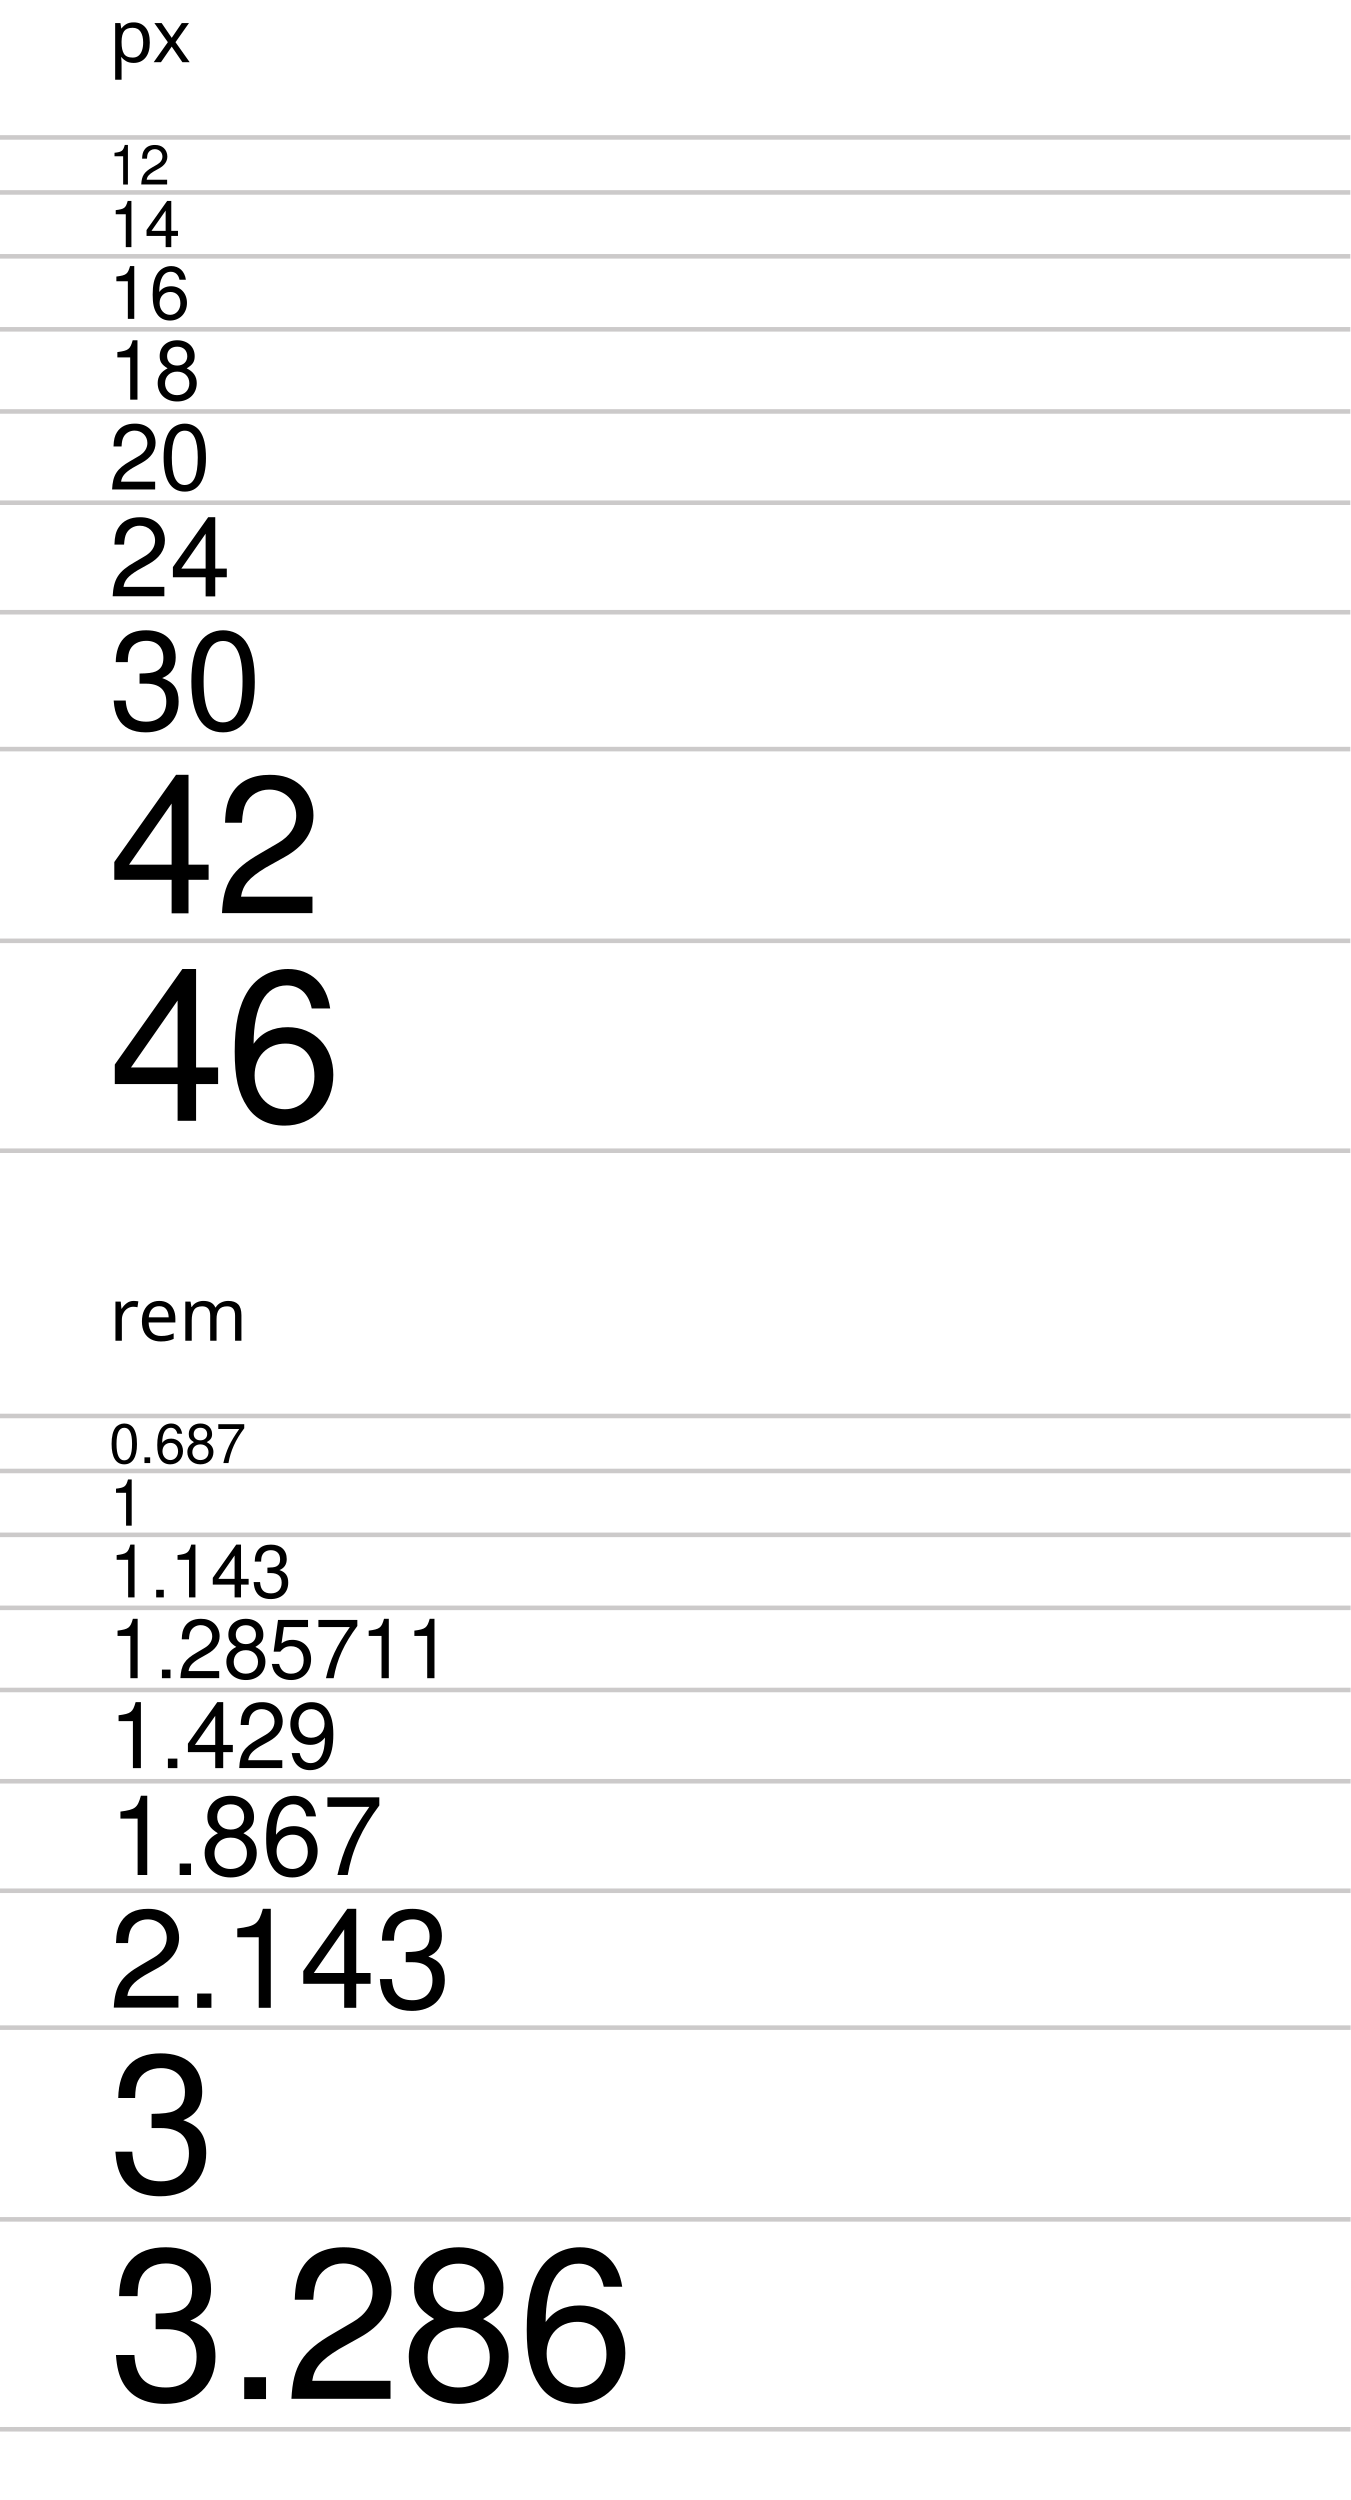
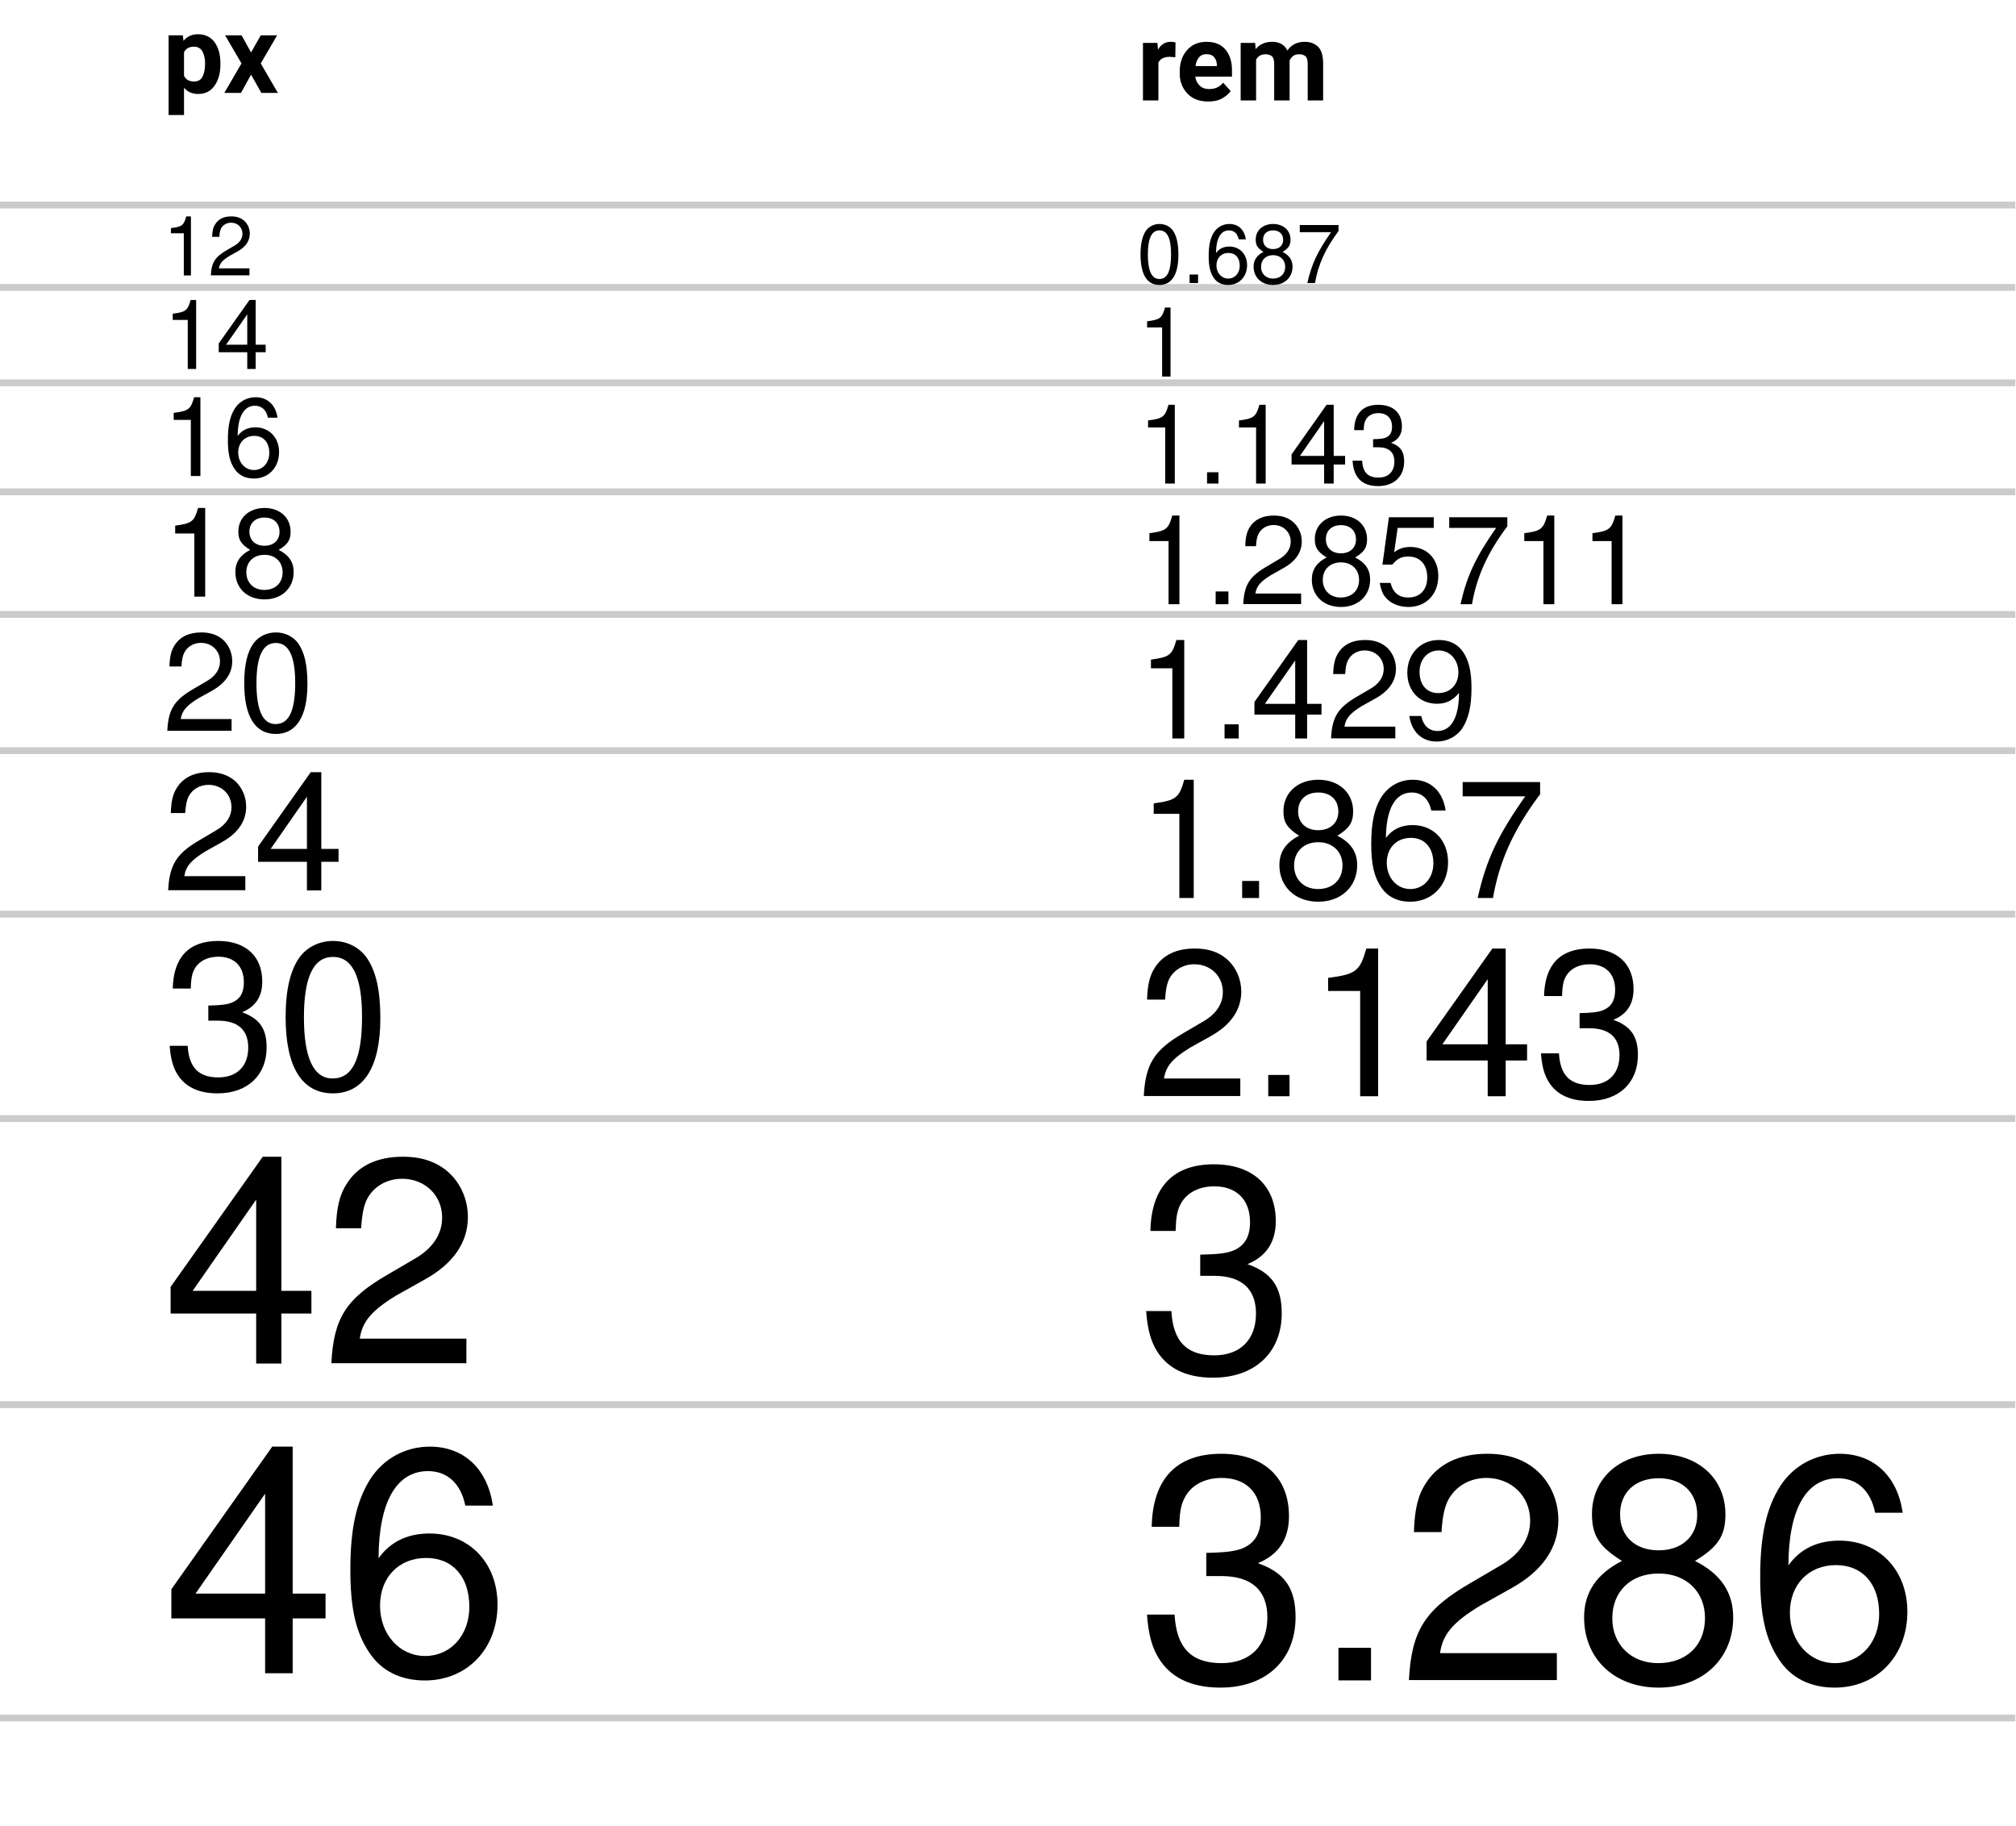
- <svg xmlns="http://www.w3.org/2000/svg" version="1.1" id="Layer_1" x="0px" y="0px" width="296px" height="547.9px" viewBox="0 0 296 547.9" enable-background="new 0 0 296 547.9" xml:space="preserve">
+ <svg xmlns="http://www.w3.org/2000/svg" version="1.1" id="Layer_1" x="0px" y="0px" width="296px" height="268px" viewBox="0 0 296 268" enable-background="new 0 0 296 268" xml:space="preserve">
+   <g>
+     <text transform="matrix(1 0 0 1 23.8779 40.4404)" font-family="&quot;Helvetica Neue&quot;, Helvetica, Arial, sans-serif" font-size="12">12</text>
+     <text transform="matrix(1 0 0 1 23.9404 54.165)" font-family="&quot;Helvetica Neue&quot;, Helvetica, Arial, sans-serif" font-size="14">14</text>
+     <text transform="matrix(1 0 0 1 23.8779 69.876)" font-family="&quot;Helvetica Neue&quot;, Helvetica, Arial, sans-serif" font-size="16">16</text>
+     <text transform="matrix(1 0 0 1 23.8779 87.5869)" font-family="&quot;Helvetica Neue&quot;, Helvetica, Arial, sans-serif" font-size="18">18</text>
+     <text transform="matrix(1 0 0 1 23.8779 107.2939)" font-family="&quot;Helvetica Neue&quot;, Helvetica, Arial, sans-serif" font-size="20">20</text>
+     <text transform="matrix(1 0 0 1 23.8779 130.7139)" font-family="&quot;Helvetica Neue&quot;, Helvetica, Arial, sans-serif" font-size="24">24</text>
+     <text transform="matrix(1 0 0 1 23.9609 159.8193)" font-family="&quot;Helvetica Neue&quot;, Helvetica, Arial, sans-serif" font-size="30">30</text>
+     <text transform="matrix(1 0 0 1 23.8779 200.167)" font-family="&quot;Helvetica Neue&quot;, Helvetica, Arial, sans-serif" font-size="42">42</text>
+     <text transform="matrix(1 0 0 1 23.8779 245.6318)" font-family="&quot;Helvetica Neue&quot;, Helvetica, Arial, sans-serif" font-size="46">46</text>
+     <text transform="matrix(1 0 0 1 23.8779 13.6367)" font-family="-apple-system, BlinkMacSystemFont, &quot;Roboto&quot;, &quot;Droid Sans&quot;, &quot;Helvetica Neue&quot;, Helvetica, Arial, sans-serif" font-size="16" font-weight="bold">px</text>
+     <line fill="none" stroke="#CCCACA" stroke-miterlimit="10" x1="0" y1="252.2" x2="295.9" y2="252.2" />
+     <line fill="none" stroke="#CCCACA" stroke-miterlimit="10" x1="0" y1="206.2" x2="295.9" y2="206.2" />
+     <line fill="none" stroke="#CCCACA" stroke-miterlimit="10" x1="0" y1="164.2" x2="295.9" y2="164.2" />
+     <line fill="none" stroke="#CCCACA" stroke-miterlimit="10" x1="0" y1="134.2" x2="295.9" y2="134.2" />
+     <line fill="none" stroke="#CCCACA" stroke-miterlimit="10" x1="0" y1="110.2" x2="295.9" y2="110.2" />
+     <line fill="none" stroke="#CCCACA" stroke-miterlimit="10" x1="0" y1="90.2" x2="295.9" y2="90.2" />
+     <line fill="none" stroke="#CCCACA" stroke-miterlimit="10" x1="0" y1="72.2" x2="295.9" y2="72.2" />
+     <line fill="none" stroke="#CCCACA" stroke-miterlimit="10" x1="0" y1="56.2" x2="295.9" y2="56.2" />
+     <line fill="none" stroke="#CCCACA" stroke-miterlimit="10" x1="0" y1="42.2" x2="295.9" y2="42.2" />
+     <line fill="none" stroke="#CCCACA" stroke-miterlimit="10" x1="0" y1="30.1" x2="295.9" y2="30.1" />
+   </g>
  <g>
    <g>
-       <text transform="matrix(1 0 0 1 23.8779 40.4404)" font-family="&quot;Helvetica Neue&quot;, Helvetica, Arial, sans-serif" font-size="12">12</text>
-       <text transform="matrix(1 0 0 1 23.9404 54.165)" font-family="&quot;Helvetica Neue&quot;, Helvetica, Arial, sans-serif" font-size="14">14</text>
-       <text transform="matrix(1 0 0 1 23.8779 69.876)" font-family="&quot;Helvetica Neue&quot;, Helvetica, Arial, sans-serif" font-size="16">16</text>
-       <text transform="matrix(1 0 0 1 23.8779 87.5869)" font-family="&quot;Helvetica Neue&quot;, Helvetica, Arial, sans-serif" font-size="18">18</text>
-       <text transform="matrix(1 0 0 1 23.8779 107.2939)" font-family="&quot;Helvetica Neue&quot;, Helvetica, Arial, sans-serif" font-size="20">20</text>
-       <text transform="matrix(1 0 0 1 23.8779 130.7139)" font-family="&quot;Helvetica Neue&quot;, Helvetica, Arial, sans-serif" font-size="24">24</text>
-       <text transform="matrix(1 0 0 1 23.9609 159.8193)" font-family="&quot;Helvetica Neue&quot;, Helvetica, Arial, sans-serif" font-size="30">30</text>
-       <text transform="matrix(1 0 0 1 23.8779 200.167)" font-family="&quot;Helvetica Neue&quot;, Helvetica, Arial, sans-serif" font-size="42">42</text>
-       <text transform="matrix(1 0 0 1 23.8779 245.6318)" font-family="&quot;Helvetica Neue&quot;, Helvetica, Arial, sans-serif" font-size="46">46</text>
-       <text transform="matrix(1 0 0 1 23.8779 13.6367)" font-family="'SFProDisplay-Bold'" font-size="16">px</text>
-       <line fill="none" stroke="#CCCACA" stroke-miterlimit="10" x1="0" y1="252.191" x2="295.938" y2="252.191" />
-       <line fill="none" stroke="#CCCACA" stroke-miterlimit="10" x1="0" y1="206.191" x2="295.938" y2="206.191" />
-       <line fill="none" stroke="#CCCACA" stroke-miterlimit="10" x1="0" y1="164.173" x2="295.938" y2="164.173" />
-       <line fill="none" stroke="#CCCACA" stroke-miterlimit="10" x1="0" y1="134.174" x2="295.938" y2="134.174" />
-       <line fill="none" stroke="#CCCACA" stroke-miterlimit="10" x1="0" y1="110.174" x2="295.938" y2="110.174" />
-       <line fill="none" stroke="#CCCACA" stroke-miterlimit="10" x1="0" y1="90.174" x2="295.938" y2="90.174" />
-       <line fill="none" stroke="#CCCACA" stroke-miterlimit="10" x1="0" y1="72.174" x2="295.938" y2="72.174" />
-       <line fill="none" stroke="#CCCACA" stroke-miterlimit="10" x1="0" y1="56.174" x2="295.938" y2="56.174" />
-       <line fill="none" stroke="#CCCACA" stroke-miterlimit="10" x1="0" y1="42.174" x2="295.938" y2="42.174" />
-       <line fill="none" stroke="#CCCACA" stroke-miterlimit="10" x1="0" y1="30.121" x2="295.938" y2="30.121" />
+       <text transform="matrix(1 0 0 1 166.9414 41.5518)" font-family="&quot;Helvetica Neue&quot;, Helvetica, Arial, sans-serif" font-size="12">0.687</text>
    </g>
    <g>
-       <line fill="none" stroke="#CCCACA" stroke-miterlimit="10" x1="0" y1="532.396" x2="296" y2="532.396" />
-       <line fill="none" stroke="#CCCACA" stroke-miterlimit="10" x1="0" y1="486.396" x2="296" y2="486.396" />
-       <line fill="none" stroke="#CCCACA" stroke-miterlimit="10" x1="0" y1="444.377" x2="296" y2="444.377" />
-       <line fill="none" stroke="#CCCACA" stroke-miterlimit="10" x1="0" y1="414.378" x2="296" y2="414.378" />
-       <line fill="none" stroke="#CCCACA" stroke-miterlimit="10" x1="0" y1="390.378" x2="296" y2="390.378" />
-       <line fill="none" stroke="#CCCACA" stroke-miterlimit="10" x1="0" y1="370.378" x2="296" y2="370.378" />
-       <line fill="none" stroke="#CCCACA" stroke-miterlimit="10" x1="0" y1="352.378" x2="296" y2="352.378" />
-       <line fill="none" stroke="#CCCACA" stroke-miterlimit="10" x1="0" y1="336.378" x2="296" y2="336.378" />
-       <line fill="none" stroke="#CCCACA" stroke-miterlimit="10" x1="0" y1="322.378" x2="296" y2="322.378" />
-       <line fill="none" stroke="#CCCACA" stroke-miterlimit="10" x1="0" y1="310.326" x2="296" y2="310.326" />
-       <g>
-         <text transform="matrix(1 0 0 1 23.9414 320.6455)" font-family="&quot;Helvetica Neue&quot;, Helvetica, Arial, sans-serif" font-size="12">0.687</text>
-       </g>
-       <g>
-         <text transform="matrix(1 0 0 1 24.0039 334.3701)" font-family="&quot;Helvetica Neue&quot;, Helvetica, Arial, sans-serif" font-size="14">1</text>
-       </g>
-       <g>
-         <text transform="matrix(1 0 0 1 23.9414 350.0811)" font-family="&quot;Helvetica Neue&quot;, Helvetica, Arial, sans-serif" font-size="16">1.143</text>
-       </g>
-       <g>
-         <text transform="matrix(1 0 0 1 23.918 367.792)" font-family="&quot;Helvetica Neue&quot;, Helvetica, Arial, sans-serif" font-size="18">1.285711</text>
-       </g>
-       <g>
-         <text transform="matrix(1 0 0 1 23.9414 387.499)" font-family="&quot;Helvetica Neue&quot;, Helvetica, Arial, sans-serif" font-size="20">1.429</text>
-       </g>
-       <g>
-         <text transform="matrix(1 0 0 1 23.9414 410.9189)" font-family="&quot;Helvetica Neue&quot;, Helvetica, Arial, sans-serif" font-size="24">1.867</text>
-       </g>
-       <g>
-         <text transform="matrix(1 0 0 1 23.9209 440.0244)" font-family="&quot;Helvetica Neue&quot;, Helvetica, Arial, sans-serif" font-size="30">2.143</text>
-       </g>
-       <g>
-         <text transform="matrix(1 0 0 1 23.9414 480.3721)" font-family="&quot;Helvetica Neue&quot;, Helvetica, Arial, sans-serif" font-size="42">3</text>
-       </g>
-       <g>
-         <text transform="matrix(1 0 0 1 23.9414 525.7744)" font-family="&quot;Helvetica Neue&quot;, Helvetica, Arial, sans-serif" font-size="46">3.286</text>
-       </g>
-       <text transform="matrix(1 0 0 1 23.9414 293.8418)" font-family="'SFProDisplay-Bold'" font-size="16">rem</text>
+       <text transform="matrix(1 0 0 1 167.0039 55.2764)" font-family="&quot;Helvetica Neue&quot;, Helvetica, Arial, sans-serif" font-size="14">1</text>
    </g>
+     <g>
+       <text transform="matrix(1 0 0 1 166.9414 70.9873)" font-family="&quot;Helvetica Neue&quot;, Helvetica, Arial, sans-serif" font-size="16">1.143</text>
+     </g>
+     <g>
+       <text transform="matrix(1 0 0 1 166.918 88.6982)" font-family="&quot;Helvetica Neue&quot;, Helvetica, Arial, sans-serif" font-size="18">1.285711</text>
+     </g>
+     <g>
+       <text transform="matrix(1 0 0 1 166.9414 108.4053)" font-family="&quot;Helvetica Neue&quot;, Helvetica, Arial, sans-serif" font-size="20">1.429</text>
+     </g>
+     <g>
+       <text transform="matrix(1 0 0 1 166.9414 131.8252)" font-family="&quot;Helvetica Neue&quot;, Helvetica, Arial, sans-serif" font-size="24">1.867</text>
+     </g>
+     <g>
+       <text transform="matrix(1 0 0 1 166.9209 160.9307)" font-family="&quot;Helvetica Neue&quot;, Helvetica, Arial, sans-serif" font-size="30">2.143</text>
+     </g>
+     <g>
+       <text transform="matrix(1 0 0 1 166.9414 201.2783)" font-family="&quot;Helvetica Neue&quot;, Helvetica, Arial, sans-serif" font-size="42">3</text>
+     </g>
+     <g>
+       <text transform="matrix(1 0 0 1 166.9414 246.6807)" font-family="&quot;Helvetica Neue&quot;, Helvetica, Arial, sans-serif" font-size="46">3.286</text>
+     </g>
+     <text transform="matrix(1 0 0 1 166.9414 14.748)" font-family="-apple-system, BlinkMacSystemFont, &quot;Roboto&quot;, &quot;Droid Sans&quot;, &quot;Helvetica Neue&quot;, Helvetica, Arial, sans-serif" font-size="16" font-weight="bold">rem</text>
  </g>
</svg>
